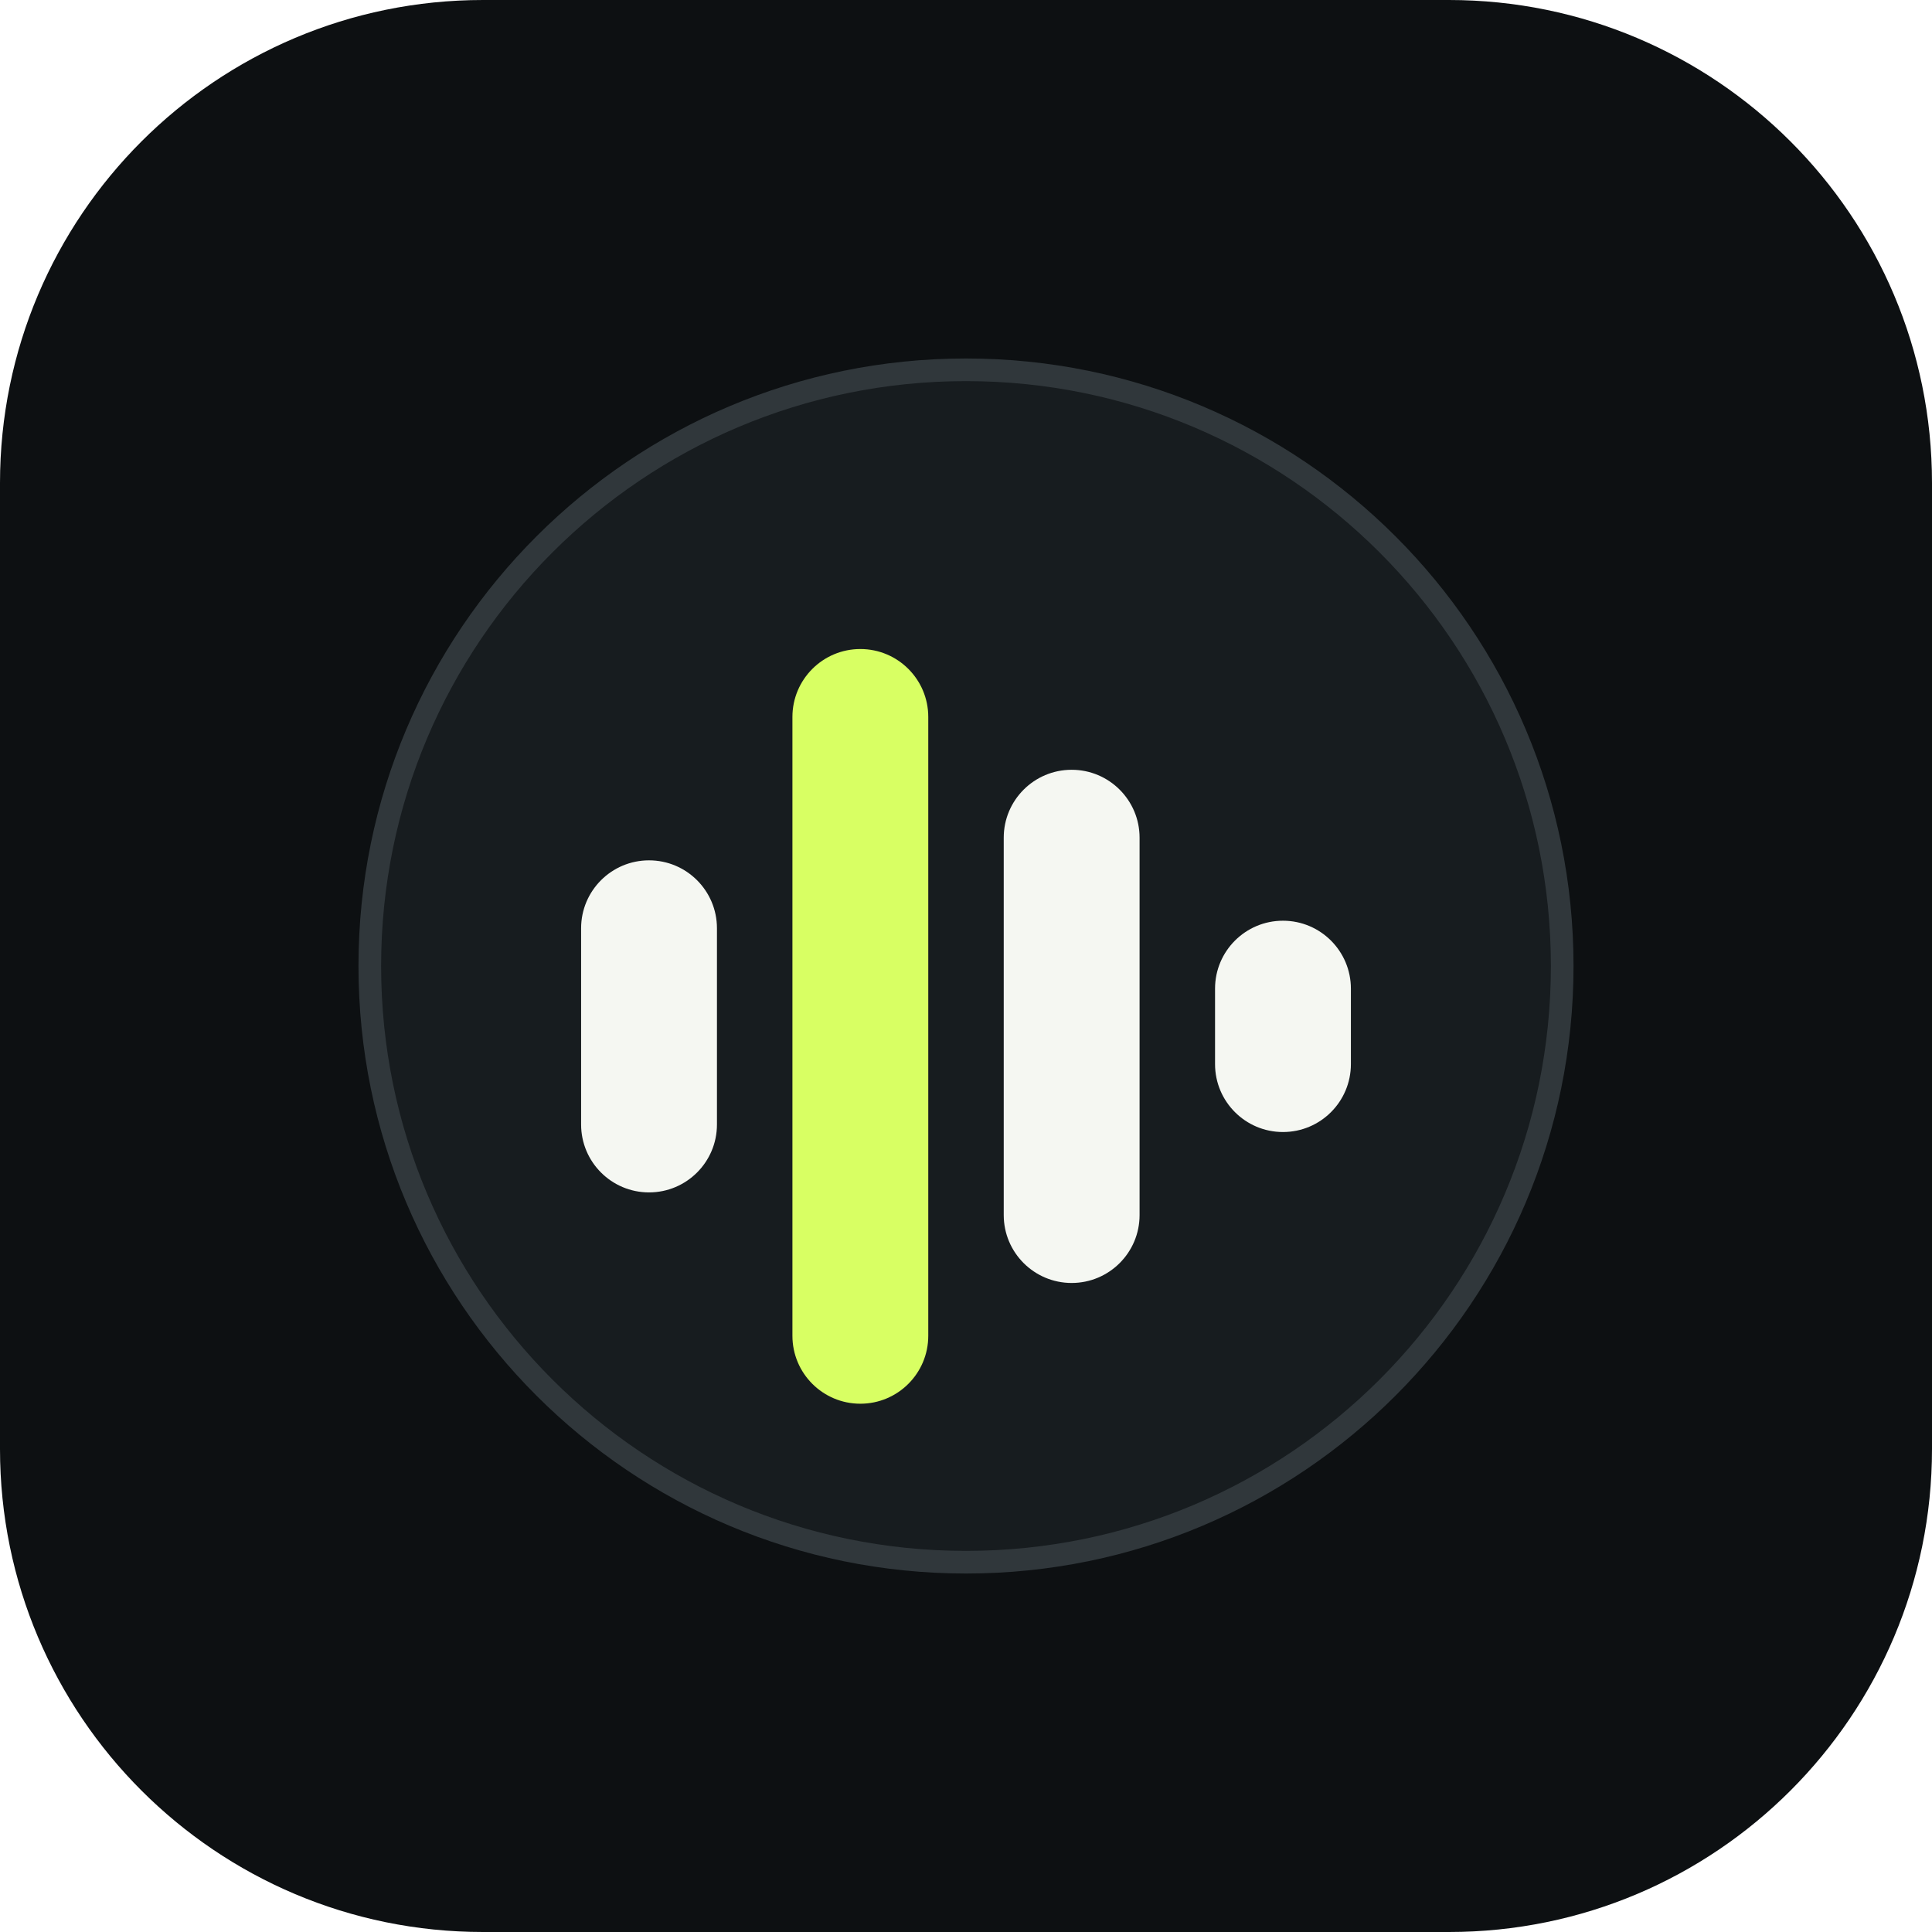
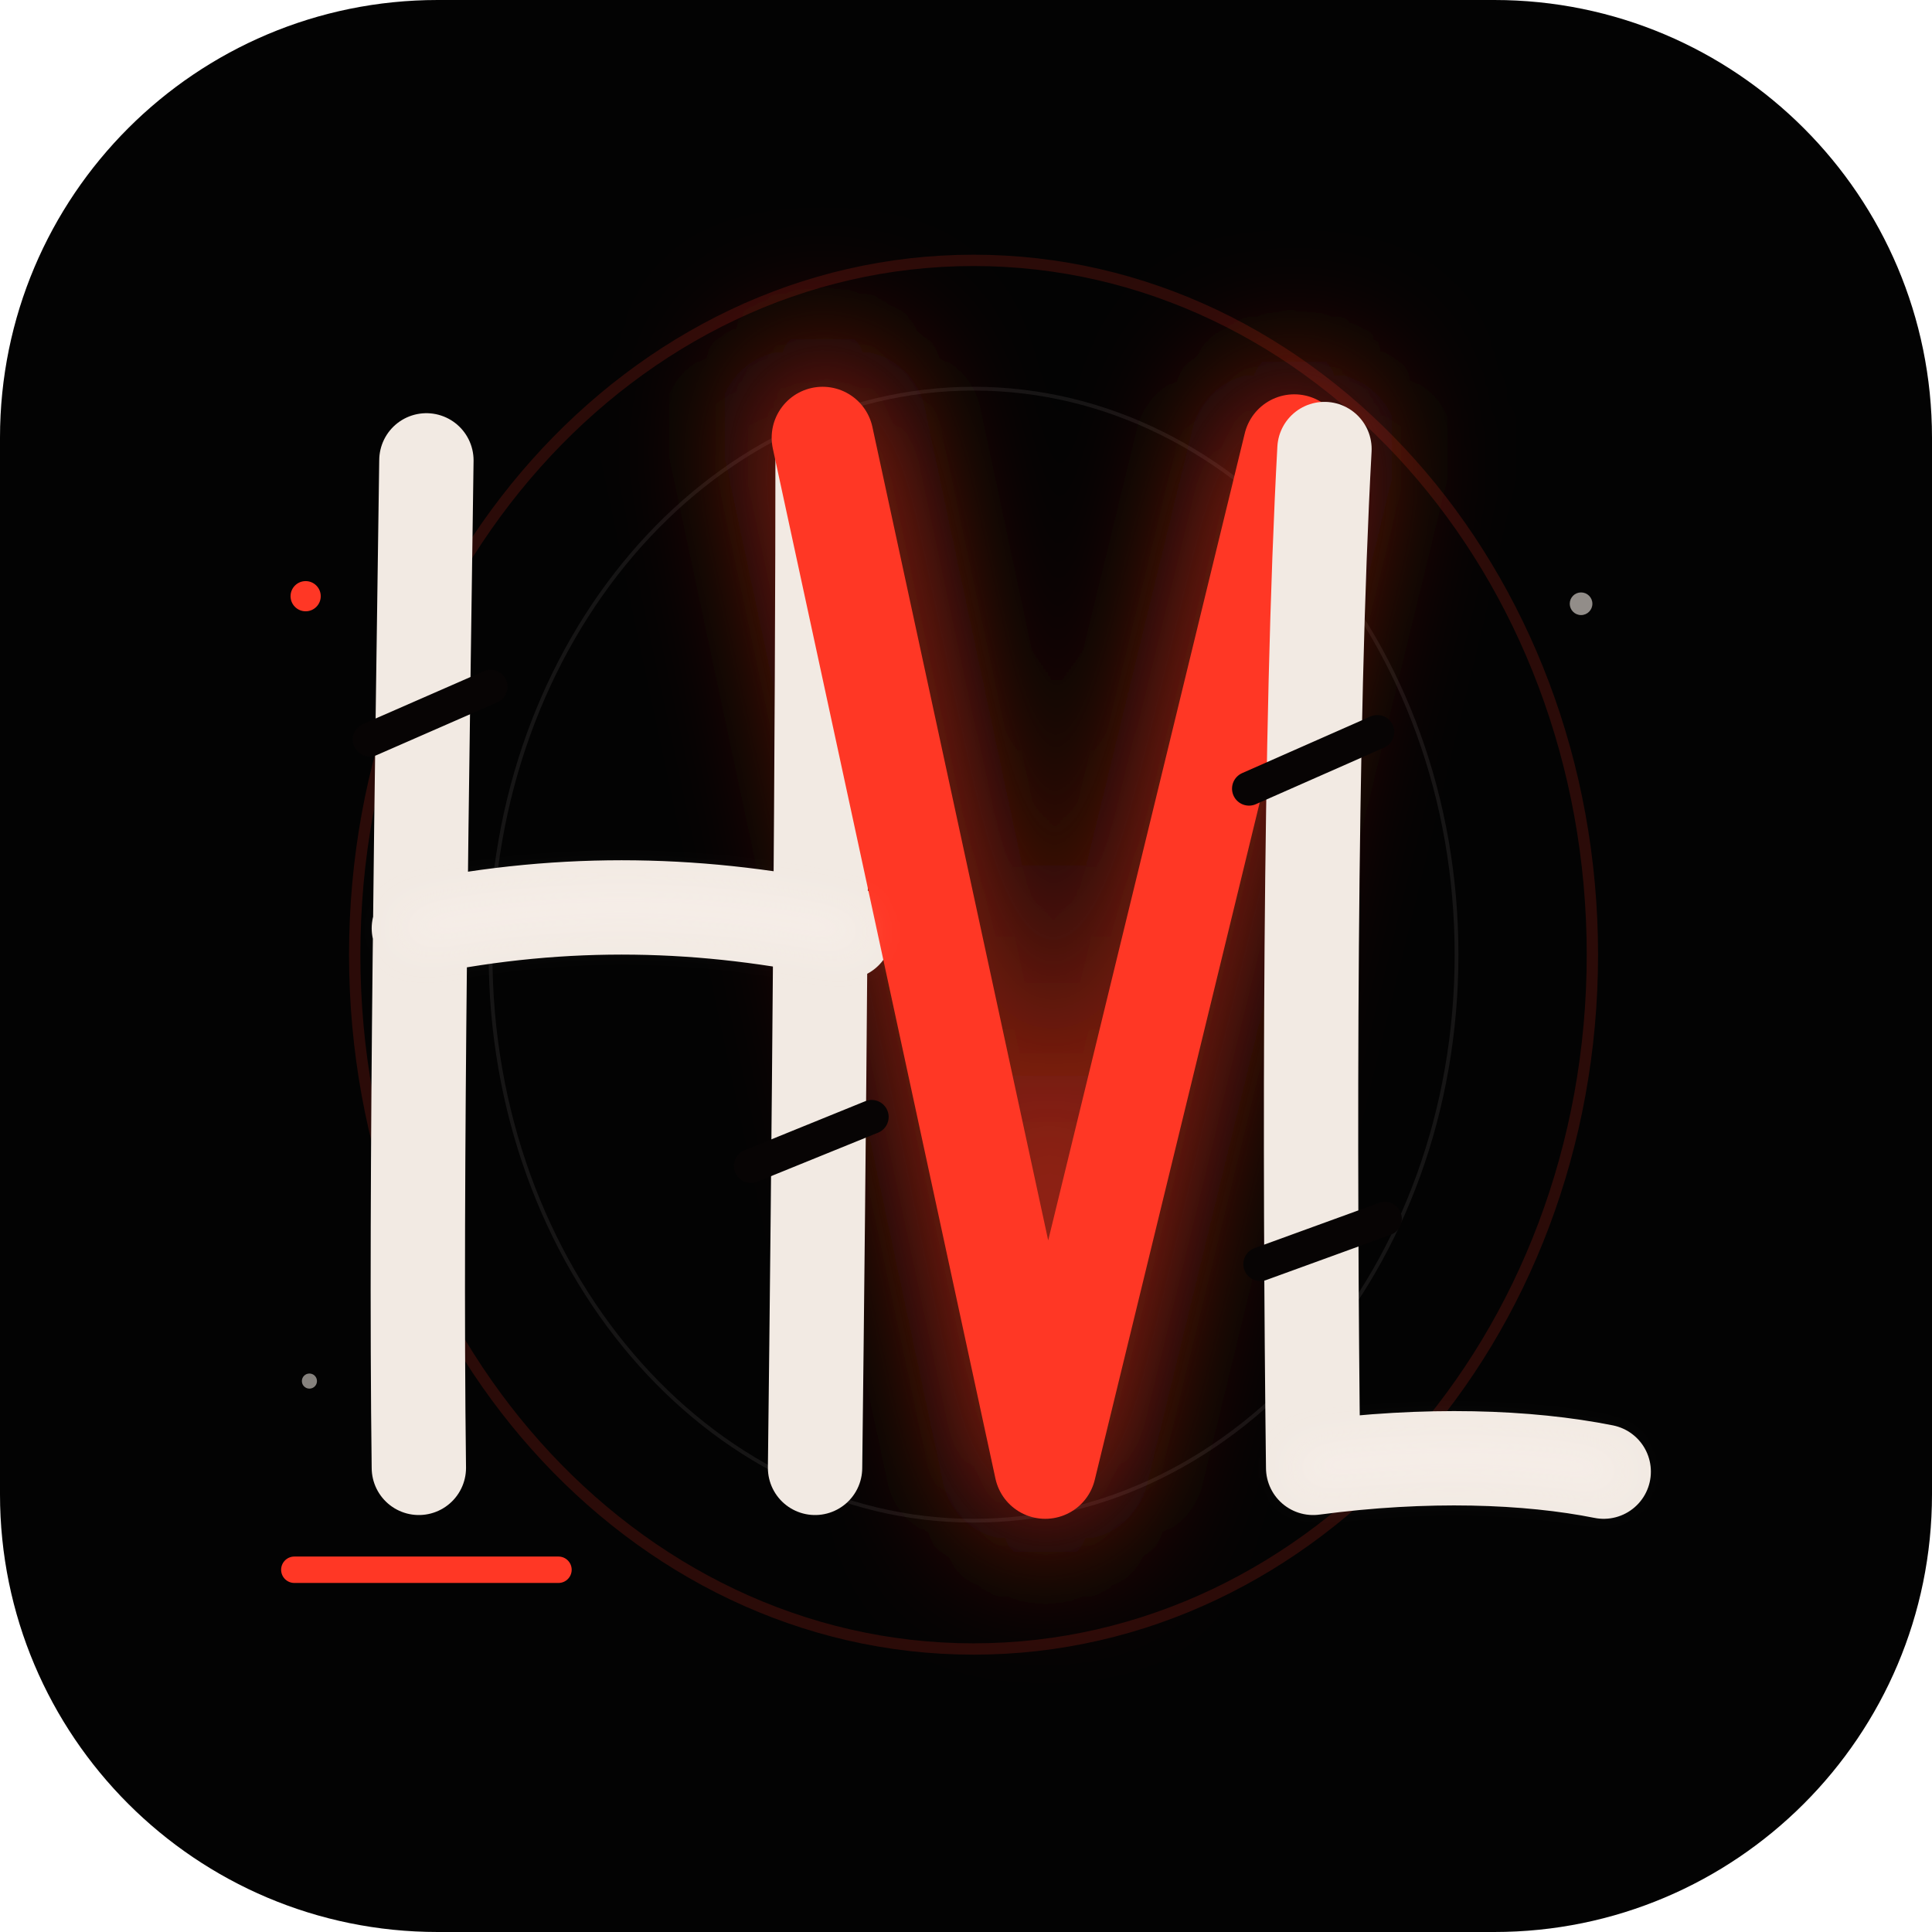
<svg xmlns="http://www.w3.org/2000/svg" width="512" height="512" viewBox="0 0 512 512" fill="none">
-   <rect width="512" height="512" rx="128" fill="#0D1012" />
-   <circle cx="256" cy="256" r="158" fill="#171C1F" stroke="#30373B" stroke-width="6" />
-   <rect x="154" y="228" width="36" height="88" rx="18" fill="#F5F7F2" />
-   <rect x="210" y="172" width="36" height="200" rx="18" fill="#D8FF63" />
-   <rect x="266" y="204" width="36" height="136" rx="18" fill="#F5F7F2" />
-   <rect x="322" y="244" width="36" height="56" rx="18" fill="#F5F7F2" />
+   <defs>
+     <radialGradient id="void" cx="0" cy="0" r="1" gradientTransform="translate(256 250) rotate(90) scale(244)">
+       <stop stop-color="#280603" />
+       <stop offset="0.52" stop-color="#0D0505" />
+       <stop offset="1" stop-color="#030303" />
+     </radialGradient>
+     <filter id="redGlow" x="-80%" y="-80%" width="260%" height="260%">
+       <feGaussianBlur stdDeviation="18" />
+     </filter>
+     <filter id="softGlow" x="-50%" y="-50%" width="200%" height="200%">
+       <feGaussianBlur stdDeviation="5" />
+     </filter>
+   </defs>
+   <rect width="512" height="512" rx="116" fill="url(#void)" />
+   <ellipse cx="258" cy="253" rx="164" ry="184" stroke="#FF3725" stroke-opacity="0.16" stroke-width="3" />
+   <ellipse cx="258" cy="253" rx="128" ry="150" stroke="#F2EAE3" stroke-opacity="0.08" />
+   <path d="M218 112L277 389L343 118" stroke="#FF3725" stroke-opacity="0.58" stroke-width="38" stroke-linecap="round" stroke-linejoin="round" filter="url(#redGlow)" />
+   <path d="M113 122C112 197 110 311 111 389M111 246C150 238 187 239 224 247M218 116C218 195 217 306 216 389" stroke="#F2EAE3" stroke-width="25" stroke-linecap="round" stroke-linejoin="round" />
+   <path d="M218 116L277 389L343 118" stroke="#FF3725" stroke-width="27" stroke-linecap="round" stroke-linejoin="round" />
+   <path d="M351 119C347 192 347 307 348 389C378 385 405 386 425 390" stroke="#F2EAE3" stroke-width="25" stroke-linecap="round" stroke-linejoin="round" />
+   <path d="M111 246C150 238 187 239 224 247M348 389C378 385 405 386 425 390" stroke="#FFF9F4" stroke-opacity="0.38" stroke-width="8" stroke-linecap="round" filter="url(#softGlow)" />
+   <path d="M98 196L130 182M199 309L231 296M331 209L365 194M334 335L367 323" stroke="#070404" stroke-width="9" stroke-linecap="round" />
+   <circle cx="81" cy="158" r="4" fill="#FF3725" />
+   <circle cx="419" cy="160" r="3" fill="#F2EAE3" fill-opacity="0.6" />
+   <circle cx="82" cy="366" r="2" fill="#F2EAE3" fill-opacity="0.55" />
+   <path d="M78 416H148" stroke="#FF3725" stroke-width="7" stroke-linecap="round" />
</svg>
